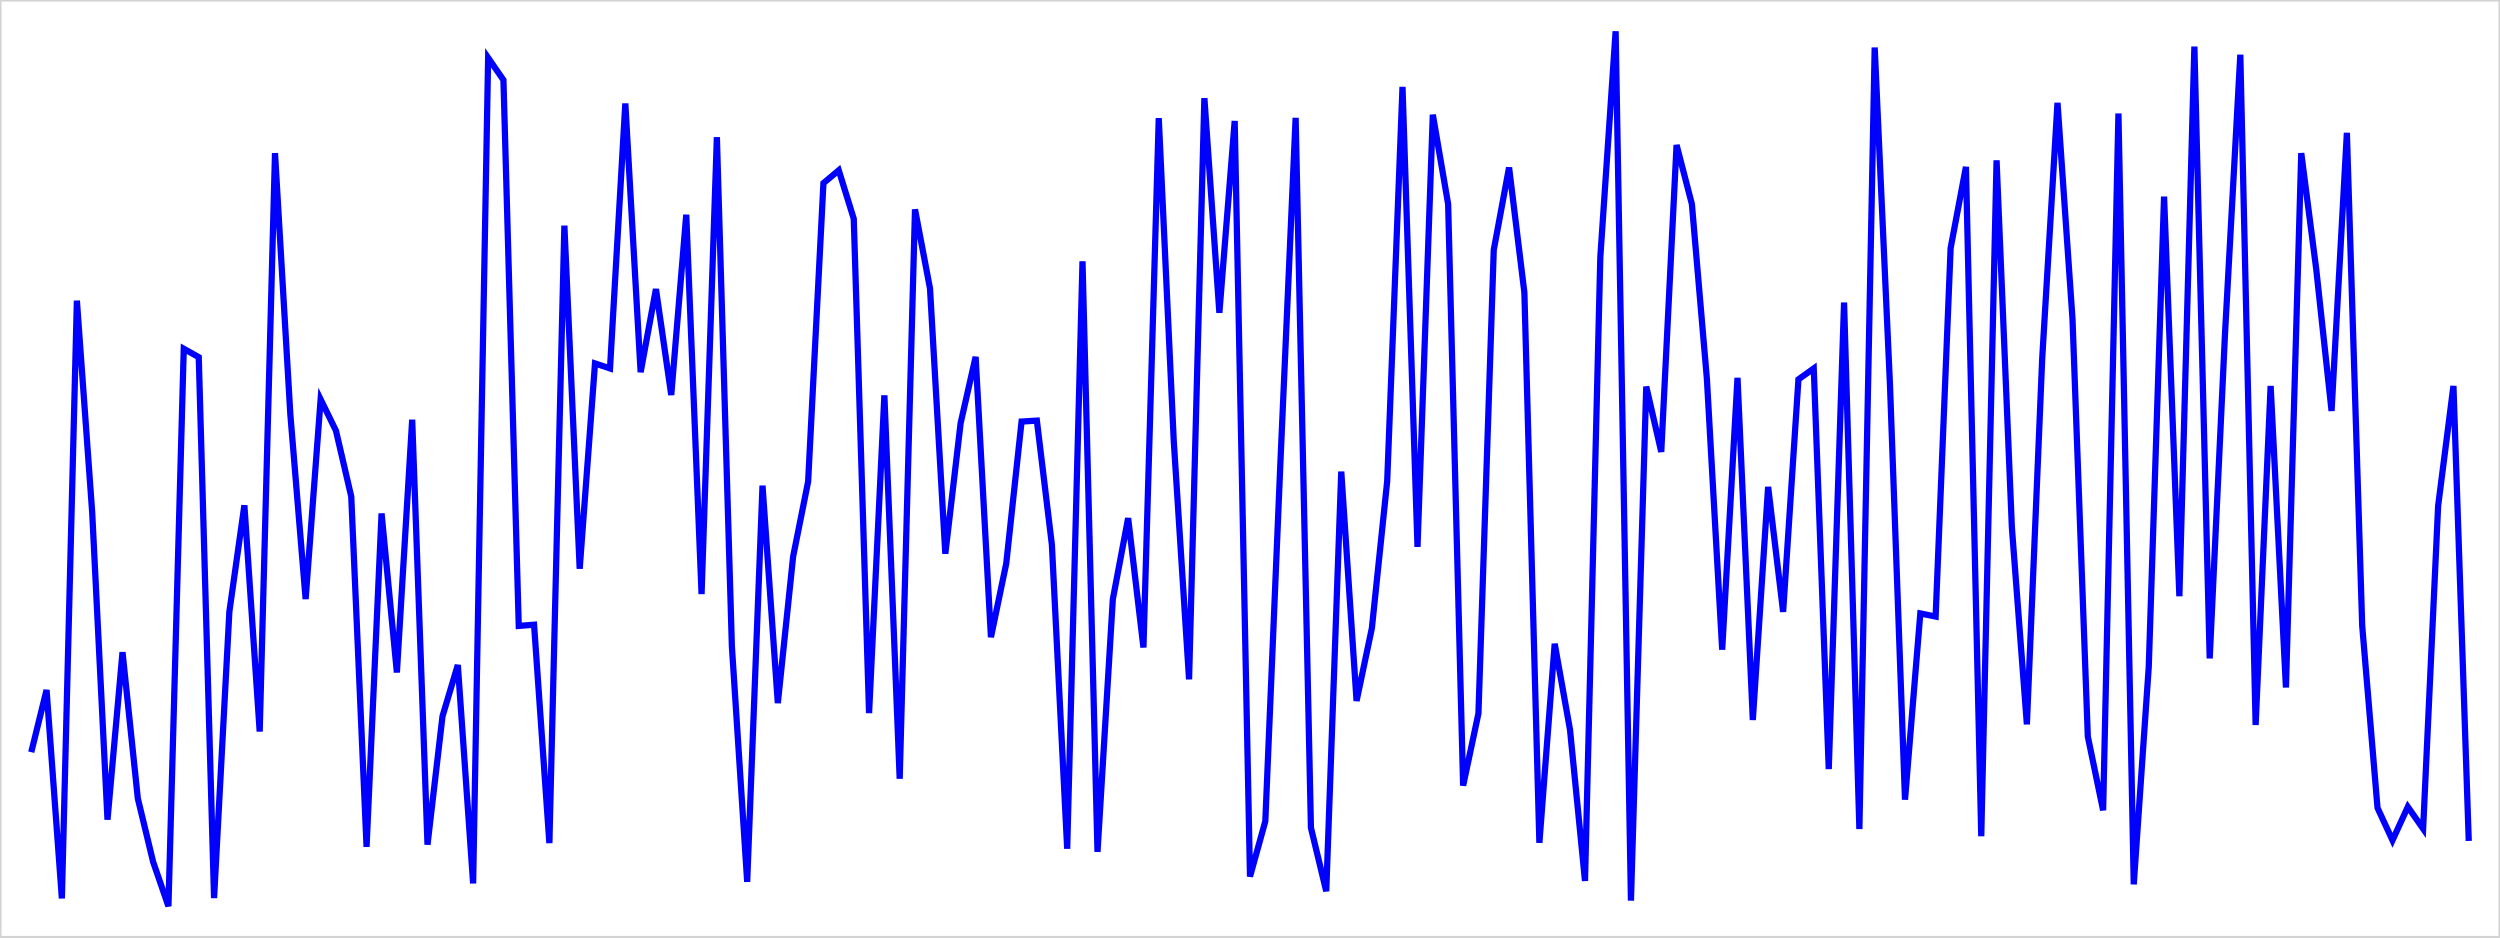
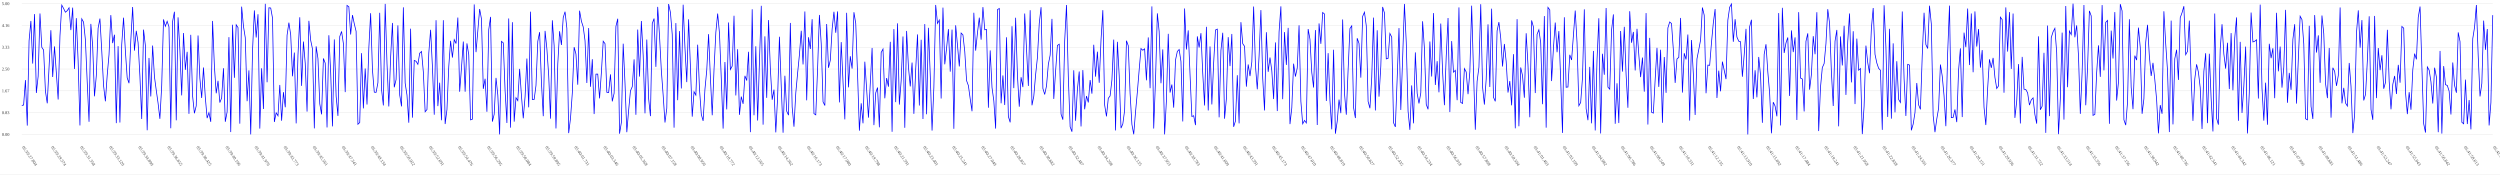
- <svg xmlns="http://www.w3.org/2000/svg" width="800" height="300">
-   <rect x="0" y="0" width="800" height="300" fill="white" stroke="lightgray" />
-   <polyline fill="none" stroke="blue" stroke-width="2" points="10.0,240.7 14.9,220.8 19.8,287.5 24.6,96.2 29.5,164.0 34.4,262.3 39.2,208.7 44.1,255.5 49.0,275.8 53.9,290.0 58.8,111.6 63.6,114.3 68.5,287.4 73.4,195.7 78.2,161.7 83.1,234.1 88.0,49.0 92.9,132.5 97.8,191.7 102.6,127.8 107.5,137.8 112.4,158.9 117.3,271.0 122.1,164.3 127.0,215.2 131.9,134.3 136.8,270.3 141.6,229.2 146.5,212.8 151.4,282.7 156.2,18.5 161.1,25.6 166.0,200.3 170.9,199.9 175.8,269.8 180.6,72.2 185.5,182.0 190.4,116.3 195.2,117.9 200.1,33.1 205.0,119.1 209.9,92.5 214.8,126.4 219.6,68.7 224.5,190.1 229.4,43.9 234.2,206.8 239.1,282.2 244.0,155.4 248.9,225.0 253.8,178.1 258.6,154.1 263.5,58.6 268.4,54.5 273.2,70.0 278.1,228.2 283.0,126.5 287.9,249.2 292.8,67.0 297.6,92.3 302.5,177.2 307.4,135.4 312.2,114.2 317.1,203.9 322.0,180.3 326.9,134.9 331.8,134.6 336.6,174.3 341.5,271.6 346.4,83.6 351.2,272.6 356.1,191.8 361.0,165.8 365.9,207.2 370.8,37.8 375.6,141.1 380.5,217.4 385.4,31.4 390.2,100.1 395.1,38.7 400.0,280.5 404.9,262.8 409.7,148.7 414.6,37.7 419.5,264.9 424.4,285.2 429.2,150.9 434.1,224.3 439.0,201.0 443.9,154.0 448.8,27.8 453.6,175.0 458.5,36.7 463.4,65.3 468.2,251.4 473.1,228.3 478.0,80.0 482.9,53.6 487.8,93.6 492.6,269.7 497.5,206.0 502.4,233.5 507.2,281.9 512.1,82.3 517.0,10.0 521.9,288.2 526.8,123.7 531.6,144.6 536.5,46.4 541.4,65.3 546.2,121.2 551.1,207.9 556.0,120.9 560.9,230.4 565.8,155.8 570.6,195.8 575.5,121.4 580.4,117.9 585.2,246.1 590.1,96.8 595.0,265.3 599.9,15.2 604.8,123.4 609.6,255.9 614.5,196.3 619.4,197.3 624.2,79.4 629.1,53.4 634.0,267.6 638.9,51.3 643.8,168.8 648.6,231.8 653.5,114.8 658.4,32.9 663.2,102.1 668.1,235.7 673.0,259.3 677.9,36.3 682.8,283.0 687.6,213.4 692.5,62.9 697.4,190.8 702.2,14.9 707.1,210.7 712.0,106.8 716.9,17.5 721.8,232.0 726.6,123.5 731.5,220.0 736.4,49.0 741.2,86.2 746.1,131.5 751.0,42.5 755.9,200.2 760.8,258.5 765.6,268.9 770.5,258.2 775.4,265.2 780.2,161.9 785.1,123.5 790.0,269.1 " />
+ <svg xmlns="http://www.w3.org/2000/svg" width="6880" height="480">
+   <rect x="0" y="0" width="6880" height="480" fill="white" />
+   <line x1="60" y1="370.0" x2="6860" y2="370.0" stroke="#e0e0e0" />
+   <text x="5" y="374.0" font-size="12" fill="#333">0.00</text>
+   <line x1="60" y1="310.0" x2="6860" y2="310.0" stroke="#e0e0e0" />
+   <text x="5" y="314.0" font-size="12" fill="#333">0.83</text>
+   <line x1="60" y1="250.0" x2="6860" y2="250.0" stroke="#e0e0e0" />
+   <text x="5" y="254.0" font-size="12" fill="#333">1.67</text>
+   <line x1="60" y1="190.0" x2="6860" y2="190.0" stroke="#e0e0e0" />
+   <text x="5" y="194.0" font-size="12" fill="#333">2.50</text>
+   <line x1="60" y1="130.0" x2="6860" y2="130.0" stroke="#e0e0e0" />
+   <text x="5" y="134.0" font-size="12" fill="#333">3.33</text>
+   <line x1="60" y1="70.0" x2="6860" y2="70.0" stroke="#e0e0e0" />
+   <text x="5" y="74.0" font-size="12" fill="#333">4.16</text>
+   <line x1="60" y1="10.0" x2="6860" y2="10.0" stroke="#e0e0e0" />
+   <text x="5" y="14.0" font-size="12" fill="#333">5.00</text>
+   <polyline fill="none" stroke="blue" stroke-width="2" points="60.0,290.3 65.0,289.0 70.0,220.4 75.0,345.7 80.0,112.4 85.0,57.6 90.0,175.0 95.0,38.8 100.0,255.8 105.0,210.1 110.0,37.1 115.0,130.1 120.0,137.6 125.0,250.8 130.0,284.3 135.0,184.9 140.0,83.1 145.0,211.9 150.0,127.7 155.0,200.0 160.0,273.8 165.0,99.0 170.0,14.1 175.0,23.3 180.0,33.6 185.0,29.4 190.0,21.5 195.0,82.9 200.0,20.9 205.0,189.8 210.0,49.9 215.0,167.8 220.0,345.2 225.0,51.8 230.0,61.1 235.0,109.4 240.0,225.6 245.0,335.1 250.0,65.8 255.0,125.9 260.0,265.0 265.0,208.7 270.0,77.6 275.0,51.1 280.0,139.5 285.0,235.5 290.0,278.7 295.0,207.4 300.0,150.4 305.0,41.6 310.0,118.6 315.0,95.6 320.0,338.9 325.0,127.0 330.0,337.1 335.0,122.2 340.0,48.6 345.0,139.6 350.0,214.0 355.0,229.0 360.0,111.5 365.0,19.3 370.0,139.3 375.0,84.8 380.0,117.1 385.0,209.2 390.0,327.5 395.0,81.5 400.0,124.5 405.0,358.4 410.0,159.4 415.0,265.5 420.0,125.4 425.0,211.0 430.0,248.2 435.0,283.8 440.0,327.0 445.0,236.0 450.0,53.4 455.0,72.4 460.0,58.6 465.0,73.8 470.0,352.9 475.0,59.1 480.0,32.4 485.0,331.2 490.0,47.7 495.0,136.5 500.0,262.5 505.0,90.8 510.0,192.2 515.0,142.6 520.0,313.4 525.0,95.8 530.0,264.0 535.0,311.7 540.0,291.4 545.0,97.6 550.0,214.8 555.0,269.6 560.0,185.8 565.0,268.1 570.0,325.1 575.0,310.0 580.0,335.3 585.0,57.7 590.0,182.2 595.0,256.8 600.0,222.4 605.0,282.3 610.0,269.5 615.0,187.8 620.0,335.1 625.0,308.1 630.0,102.3 635.0,363.5 640.0,68.1 645.0,214.1 650.0,68.2 655.0,75.9 660.0,340.4 665.0,18.3 670.0,72.4 675.0,103.9 680.0,278.5 685.0,193.6 690.0,369.8 695.0,138.2 700.0,28.7 705.0,103.3 710.0,39.2 715.0,353.9 720.0,188.0 725.0,299.9 730.0,10.5 735.0,226.3 740.0,21.4 745.0,22.1 750.0,50.0 755.0,335.7 760.0,310.4 765.0,318.8 770.0,233.8 775.0,332.2 780.0,253.7 785.0,295.2 790.0,97.0 795.0,62.3 800.0,95.8 805.0,210.0 810.0,144.7 815.0,339.5 820.0,151.9 825.0,47.6 830.0,236.2 835.0,114.4 840.0,174.4 845.0,307.1 850.0,57.3 855.0,110.9 860.0,135.0 865.0,353.3 870.0,127.6 875.0,161.1 880.0,285.6 885.0,314.7 890.0,160.9 895.0,173.7 900.0,350.8 905.0,97.0 910.0,199.0 915.0,347.8 920.0,108.4 925.0,264.5 930.0,319.0 935.0,100.6 940.0,86.5 945.0,119.8 950.0,253.5 955.0,14.9 960.0,18.6 965.0,95.0 970.0,41.5 975.0,65.6 980.0,86.2 985.0,342.0 990.0,337.1 995.0,146.2 1000.0,298.2 1005.0,188.5 1010.0,287.6 1015.0,132.3 1020.0,36.4 1025.0,192.6 1030.0,253.6 1035.0,254.2 1040.0,227.7 1045.0,35.3 1050.0,246.3 1055.0,290.1 1060.0,10.6 1065.0,174.4 1070.0,292.9 1075.0,157.2 1080.0,63.1 1085.0,240.2 1090.0,219.1 1095.0,69.7 1100.0,261.6 1105.0,292.8 1110.0,20.2 1115.0,228.7 1120.0,261.7 1125.0,337.7 1130.0,78.9 1135.0,323.8 1140.0,166.3 1145.0,168.6 1150.0,177.1 1155.0,146.4 1160.0,141.7 1165.0,197.8 1170.0,307.6 1175.0,301.5 1180.0,146.6 1185.0,82.1 1190.0,183.0 1195.0,315.7 1200.0,55.7 1205.0,292.1 1210.0,227.6 1215.0,331.0 1220.0,55.7 1225.0,341.3 1230.0,301.8 1235.0,183.1 1240.0,112.4 1245.0,158.4 1250.0,109.0 1255.0,119.8 1260.0,48.3 1265.0,252.5 1270.0,186.7 1275.0,114.3 1280.0,252.5 1285.0,119.4 1290.0,150.7 1295.0,329.9 1300.0,328.1 1305.0,12.1 1310.0,143.5 1315.0,84.2 1320.0,24.9 1325.0,52.2 1330.0,244.5 1335.0,216.7 1340.0,307.6 1345.0,81.6 1350.0,46.5 1355.0,334.7 1360.0,314.4 1365.0,214.3 1370.0,262.0 1375.0,369.8 1380.0,113.9 1385.0,117.9 1390.0,249.5 1395.0,338.4 1400.0,50.9 1405.0,351.4 1410.0,61.1 1415.0,334.8 1420.0,269.0 1425.0,277.0 1430.0,189.6 1435.0,263.0 1440.0,325.6 1445.0,266.1 1450.0,161.2 1455.0,295.3 1460.0,32.2 1465.0,273.9 1470.0,273.7 1475.0,235.4 1480.0,113.7 1485.0,88.5 1490.0,226.5 1495.0,319.8 1500.0,85.0 1505.0,134.2 1510.0,208.0 1515.0,326.6 1520.0,55.9 1525.0,125.6 1530.0,353.6 1535.0,175.9 1540.0,85.9 1545.0,123.7 1550.0,48.4 1555.0,32.2 1560.0,77.8 1565.0,366.3 1570.0,325.9 1575.0,256.0 1580.0,129.7 1585.0,148.8 1590.0,233.2 1595.0,29.4 1600.0,58.3 1605.0,74.0 1610.0,112.0 1615.0,228.3 1620.0,77.3 1625.0,238.8 1630.0,162.9 1635.0,313.9 1640.0,204.0 1645.0,203.9 1650.0,270.7 1655.0,199.8 1660.0,113.4 1665.0,120.2 1670.0,254.1 1675.0,254.6 1680.0,204.7 1685.0,279.0 1690.0,256.8 1695.0,72.6 1700.0,51.5 1705.0,367.9 1710.0,337.1 1715.0,120.2 1720.0,228.8 1725.0,363.7 1730.0,303.5 1735.0,250.1 1740.0,238.6 1745.0,163.4 1750.0,315.9 1755.0,81.3 1760.0,210.8 1765.0,57.8 1770.0,152.1 1775.0,311.9 1780.0,108.9 1785.0,270.9 1790.0,319.6 1795.0,64.6 1800.0,51.0 1805.0,184.0 1810.0,18.9 1815.0,99.0 1820.0,194.3 1825.0,261.6 1830.0,337.2 1835.0,297.9 1840.0,11.1 1845.0,34.1 1850.0,94.7 1855.0,351.3 1860.0,63.5 1865.0,275.7 1870.0,85.6 1875.0,243.4 1880.0,12.9 1885.0,131.6 1890.0,226.0 1895.0,53.3 1900.0,182.1 1905.0,321.0 1910.0,252.5 1915.0,261.8 1920.0,123.0 1925.0,245.4 1930.0,314.9 1935.0,332.7 1940.0,245.8 1945.0,193.0 1950.0,93.9 1955.0,213.2 1960.0,317.2 1965.0,190.5 1970.0,88.9 1975.0,37.3 1980.0,91.8 1985.0,217.1 1990.0,353.8 1995.0,170.7 2000.0,301.1 2005.0,61.9 2010.0,191.2 2015.0,181.9 2020.0,43.4 2025.0,262.7 2030.0,135.5 2035.0,316.0 2040.0,265.8 2045.0,285.8 2050.0,208.7 2055.0,221.7 2060.0,142.5 2065.0,363.7 2070.0,25.5 2075.0,317.2 2080.0,127.4 2085.0,331.6 2090.0,169.0 2095.0,15.9 2100.0,343.1 2105.0,100.0 2110.0,269.3 2115.0,55.3 2120.0,189.4 2125.0,274.5 2130.0,246.6 2135.0,364.3 2140.0,267.5 2145.0,101.2 2150.0,238.1 2155.0,365.3 2160.0,208.5 2165.0,305.9 2170.0,316.9 2175.0,63.2 2180.0,294.1 2185.0,348.7 2190.0,255.7 2195.0,201.5 2200.0,150.7 2205.0,84.7 2210.0,177.3 2215.0,31.5 2220.0,276.1 2225.0,102.5 2230.0,134.7 2235.0,52.8 2240.0,312.7 2245.0,316.1 2250.0,189.4 2255.0,41.2 2260.0,120.1 2265.0,280.2 2270.0,290.4 2275.0,66.1 2280.0,186.5 2285.0,166.0 2290.0,80.2 2295.0,32.3 2300.0,90.1 2305.0,31.4 2310.0,281.7 2315.0,115.9 2320.0,225.6 2325.0,328.6 2330.0,35.3 2335.0,240.3 2340.0,154.8 2345.0,188.8 2350.0,33.7 2355.0,64.5 2360.0,204.2 2365.0,359.5 2370.0,284.3 2375.0,339.3 2380.0,169.8 2385.0,245.8 2390.0,323.8 2395.0,230.5 2400.0,131.9 2405.0,344.3 2410.0,255.5 2415.0,240.9 2420.0,350.4 2425.0,144.4 2430.0,134.9 2435.0,270.5 2440.0,214.8 2445.0,238.5 2450.0,115.0 2455.0,362.7 2460.0,80.0 2465.0,281.0 2470.0,64.3 2475.0,287.8 2480.0,222.2 2485.0,100.4 2490.0,351.7 2495.0,85.1 2500.0,184.0 2505.0,237.8 2510.0,172.2 2515.0,313.3 2520.0,190.8 2525.0,94.7 2530.0,290.4 2535.0,109.4 2540.0,327.5 2545.0,66.3 2550.0,314.4 2555.0,76.6 2560.0,205.5 2565.0,359.4 2570.0,240.3 2575.0,13.7 2580.0,64.5 2585.0,55.3 2590.0,271.2 2595.0,21.0 2600.0,177.0 2605.0,132.4 2610.0,80.3 2615.0,197.1 2620.0,81.5 2625.0,354.4 2630.0,69.6 2635.0,124.4 2640.0,182.8 2645.0,90.9 2650.0,96.0 2655.0,141.6 2660.0,221.9 2665.0,235.6 2670.0,272.2 2675.0,306.2 2680.0,35.0 2685.0,139.4 2690.0,90.0 2695.0,48.5 2700.0,109.2 2705.0,19.5 2710.0,82.0 2715.0,81.1 2720.0,296.5 2725.0,138.8 2730.0,240.7 2735.0,277.7 2740.0,353.8 2745.0,26.5 2750.0,23.3 2755.0,284.3 2760.0,207.6 2765.0,289.0 2770.0,102.5 2775.0,320.7 2780.0,336.7 2785.0,72.1 2790.0,242.6 2795.0,48.8 2800.0,207.8 2805.0,293.6 2810.0,212.6 2815.0,239.7 2820.0,37.2 2825.0,135.3 2830.0,236.5 2835.0,28.1 2840.0,289.8 2845.0,264.8 2850.0,205.6 2855.0,158.2 2860.0,64.6 2865.0,19.8 2870.0,243.3 2875.0,260.0 2880.0,236.4 2885.0,177.1 2890.0,151.7 2895.0,52.0 2900.0,272.3 2905.0,196.0 2910.0,125.0 2915.0,121.6 2920.0,314.0 2925.0,329.4 2930.0,112.8 2935.0,13.8 2940.0,211.2 2945.0,348.9 2950.0,362.5 2955.0,193.4 2960.0,332.4 2965.0,246.2 2970.0,196.8 2975.0,348.0 2980.0,192.8 2985.0,300.7 2990.0,264.3 2995.0,281.9 3000.0,220.2 3005.0,257.8 3010.0,123.2 3015.0,210.9 3020.0,142.2 3025.0,227.8 3030.0,109.9 3035.0,28.0 3040.0,289.2 3045.0,320.3 3050.0,270.5 3055.0,264.0 3060.0,219.9 3065.0,109.0 3070.0,359.0 3075.0,115.1 3080.0,207.6 3085.0,352.7 3090.0,341.1 3095.0,303.4 3100.0,112.0 3105.0,125.7 3110.0,257.1 3115.0,342.3 3120.0,369.5 3125.0,307.8 3130.0,253.2 3135.0,192.1 3140.0,133.6 3145.0,138.3 3150.0,134.4 3155.0,221.1 3160.0,103.0 3165.0,242.7 3170.0,17.7 3175.0,353.7 3180.0,219.6 3185.0,36.7 3190.0,86.9 3195.0,229.1 3200.0,136.0 3205.0,369.9 3210.0,275.9 3215.0,93.0 3220.0,254.7 3225.0,232.6 3230.0,296.2 3235.0,165.3 3240.0,141.6 3245.0,136.2 3250.0,169.2 3255.0,334.2 3260.0,23.4 3265.0,136.3 3270.0,83.5 3275.0,205.8 3280.0,320.5 3285.0,318.6 3290.0,344.3 3295.0,100.1 3300.0,130.8 3305.0,91.2 3310.0,202.7 3315.0,290.3 3320.0,73.7 3325.0,304.0 3330.0,127.9 3335.0,287.5 3340.0,172.2 3345.0,82.5 3350.0,80.1 3355.0,322.9 3360.0,138.8 3365.0,90.2 3370.0,326.7 3375.0,271.8 3380.0,102.3 3385.0,181.9 3390.0,93.5 3395.0,349.0 3400.0,332.8 3405.0,207.0 3410.0,339.5 3415.0,61.0 3420.0,120.2 3425.0,127.5 3430.0,238.4 3435.0,177.4 3440.0,209.3 3445.0,170.6 3450.0,18.1 3455.0,180.4 3460.0,245.8 3465.0,153.9 3470.0,27.7 3475.0,215.6 3480.0,303.9 3485.0,88.6 3490.0,197.7 3495.0,158.3 3500.0,194.4 3505.0,272.6 3510.0,116.8 3515.0,305.6 3520.0,88.0 3525.0,17.4 3530.0,273.0 3535.0,88.2 3540.0,178.7 3545.0,76.7 3550.0,341.6 3555.0,297.1 3560.0,175.2 3565.0,210.6 3570.0,187.0 3575.0,69.5 3580.0,278.9 3585.0,340.8 3590.0,331.5 3595.0,338.3 3600.0,79.9 3605.0,108.0 3610.0,199.3 3615.0,240.9 3620.0,82.7 3625.0,344.0 3630.0,64.4 3635.0,120.6 3640.0,34.4 3645.0,38.6 3650.0,278.0 3655.0,146.2 3660.0,276.2 3665.0,355.9 3670.0,136.8 3675.0,367.9 3680.0,334.1 3685.0,274.0 3690.0,311.4 3695.0,53.6 3700.0,256.5 3705.0,315.7 3710.0,191.9 3715.0,78.7 3720.0,71.1 3725.0,296.0 3730.0,324.8 3735.0,105.2 3740.0,119.6 3745.0,213.7 3750.0,45.1 3755.0,33.5 3760.0,71.0 3765.0,279.1 3770.0,297.9 3775.0,213.2 3780.0,48.5 3785.0,303.9 3790.0,83.3 3795.0,266.0 3800.0,182.2 3805.0,19.1 3810.0,35.7 3815.0,162.1 3820.0,160.8 3825.0,92.1 3830.0,102.1 3835.0,337.7 3840.0,349.2 3845.0,216.6 3850.0,77.2 3855.0,302.6 3860.0,161.5 3865.0,10.9 3870.0,116.5 3875.0,306.0 3880.0,357.4 3885.0,235.1 3890.0,339.4 3895.0,144.3 3900.0,256.9 3905.0,284.7 3910.0,255.6 3915.0,58.5 3920.0,133.6 3925.0,287.2 3930.0,300.8 3935.0,114.1 3940.0,210.6 3945.0,36.0 3950.0,233.9 3955.0,168.3 3960.0,254.1 3965.0,64.8 3970.0,197.1 3975.0,289.5 3980.0,154.9 3985.0,49.6 3990.0,308.3 3995.0,113.1 4000.0,198.6 4005.0,193.6 4010.0,275.7 4015.0,20.4 4020.0,281.9 4025.0,284.7 4030.0,188.8 4035.0,198.0 4040.0,259.1 4045.0,197.4 4050.0,15.7 4055.0,195.2 4060.0,357.0 4065.0,223.8 4070.0,185.0 4075.0,11.6 4080.0,239.2 4085.0,287.8 4090.0,217.8 4095.0,67.0 4100.0,239.4 4105.0,23.9 4110.0,267.5 4115.0,278.9 4120.0,84.9 4125.0,60.8 4130.0,104.6 4135.0,183.0 4140.0,121.0 4145.0,169.4 4150.0,254.7 4155.0,223.1 4160.0,289.9 4165.0,149.0 4170.0,353.1 4175.0,52.6 4180.0,347.4 4185.0,185.7 4190.0,208.2 4195.0,268.9 4200.0,91.5 4205.0,178.8 4210.0,322.7 4215.0,56.2 4220.0,74.2 4225.0,256.0 4230.0,94.7 4235.0,81.8 4240.0,117.6 4245.0,286.8 4250.0,44.2 4255.0,351.4 4260.0,20.3 4265.0,27.2 4270.0,223.0 4275.0,133.1 4280.0,62.0 4285.0,143.7 4290.0,85.6 4295.0,220.4 4300.0,365.8 4305.0,47.6 4310.0,240.1 4315.0,239.4 4320.0,150.8 4325.0,165.1 4330.0,98.0 4335.0,29.0 4340.0,117.0 4345.0,291.1 4350.0,282.0 4355.0,214.2 4360.0,25.7 4365.0,299.1 4370.0,330.8 4375.0,184.0 4380.0,339.4 4385.0,140.1 4390.0,359.0 4395.0,164.7 4400.0,50.2 4405.0,367.3 4410.0,148.0 4415.0,205.7 4420.0,22.0 4425.0,239.8 4430.0,245.4 4435.0,82.9 4440.0,39.6 4445.0,340.7 4450.0,229.1 4455.0,338.6 4460.0,85.4 4465.0,197.0 4470.0,73.8 4475.0,205.4 4480.0,296.6 4485.0,30.8 4490.0,117.6 4495.0,87.9 4500.0,193.9 4505.0,79.3 4510.0,151.0 4515.0,212.2 4520.0,158.4 4525.0,252.2 4530.0,35.9 4535.0,342.6 4540.0,104.2 4545.0,308.8 4550.0,311.3 4555.0,219.0 4560.0,131.6 4565.0,239.1 4570.0,136.9 4575.0,338.0 4580.0,156.9 4585.0,255.5 4590.0,76.9 4595.0,60.4 4600.0,64.8 4605.0,136.4 4610.0,228.2 4615.0,162.3 4620.0,157.9 4625.0,49.4 4630.0,254.8 4635.0,146.5 4640.0,163.6 4645.0,95.0 4650.0,331.8 4655.0,110.1 4660.0,202.2 4665.0,316.4 4670.0,162.2 4675.0,136.5 4680.0,110.1 4685.0,20.7 4690.0,41.7 4695.0,256.7 4700.0,179.1 4705.0,179.8 4710.0,117.1 4715.0,63.5 4720.0,24.9 4725.0,269.7 4730.0,194.3 4735.0,251.3 4740.0,169.6 4745.0,193.3 4750.0,217.7 4755.0,55.7 4760.0,20.0 4765.0,10.9 4770.0,115.0 4775.0,52.8 4780.0,102.0 4785.0,113.4 4790.0,114.9 4795.0,211.1 4800.0,151.3 4805.0,79.4 4810.0,370.0 4815.0,73.6 4820.0,54.4 4825.0,272.4 4830.0,193.2 4835.0,267.9 4840.0,156.7 4845.0,207.4 4850.0,337.9 4855.0,149.4 4860.0,121.8 4865.0,197.7 4870.0,255.8 4875.0,366.8 4880.0,281.2 4885.0,291.8 4890.0,320.1 4895.0,36.0 4900.0,345.2 4905.0,21.5 4910.0,145.8 4915.0,118.2 4920.0,103.1 4925.0,264.0 4930.0,83.7 4935.0,143.4 4940.0,102.8 4945.0,330.2 4950.0,33.5 4955.0,214.8 4960.0,217.4 4965.0,306.7 4970.0,113.7 4975.0,91.8 4980.0,246.7 4985.0,204.8 4990.0,99.5 4995.0,149.3 5000.0,33.6 5005.0,360.7 5010.0,240.2 5015.0,186.0 5020.0,175.0 5025.0,120.2 5030.0,25.3 5035.0,64.4 5040.0,198.2 5045.0,291.6 5050.0,113.3 5055.0,82.4 5060.0,347.7 5065.0,100.3 5070.0,180.1 5075.0,70.8 5080.0,261.2 5085.0,113.9 5090.0,37.1 5095.0,226.8 5100.0,85.9 5105.0,286.4 5110.0,106.2 5115.0,193.2 5120.0,188.6 5125.0,369.0 5130.0,292.2 5135.0,125.5 5140.0,172.2 5145.0,201.5 5150.0,78.6 5155.0,22.0 5160.0,149.5 5165.0,173.4 5170.0,188.1 5175.0,193.4 5180.0,357.3 5185.0,14.5 5190.0,129.3 5195.0,321.8 5200.0,79.3 5205.0,326.6 5210.0,119.3 5215.0,309.3 5220.0,168.4 5225.0,273.6 5230.0,282.0 5235.0,31.5 5240.0,216.0 5245.0,319.1 5250.0,177.1 5255.0,179.1 5260.0,358.7 5265.0,341.8 5270.0,310.0 5275.0,228.4 5280.0,288.5 5285.0,300.9 5290.0,153.4 5295.0,35.1 5300.0,122.7 5305.0,133.5 5310.0,15.7 5315.0,65.9 5320.0,317.7 5325.0,363.7 5330.0,327.4 5335.0,298.3 5340.0,177.6 5345.0,209.1 5350.0,263.3 5355.0,347.2 5360.0,144.4 5365.0,15.5 5370.0,323.7 5375.0,323.3 5380.0,301.3 5385.0,336.1 5390.0,193.6 5395.0,133.0 5400.0,322.2 5405.0,89.8 5410.0,129.8 5415.0,23.5 5420.0,179.1 5425.0,37.0 5430.0,198.9 5435.0,31.5 5440.0,128.2 5445.0,79.9 5450.0,186.2 5455.0,137.9 5460.0,294.9 5465.0,344.1 5470.0,243.4 5475.0,163.2 5480.0,186.8 5485.0,159.3 5490.0,212.8 5495.0,243.6 5500.0,236.2 5505.0,47.2 5510.0,54.0 5515.0,255.1 5520.0,20.4 5525.0,142.0 5530.0,33.2 5535.0,189.6 5540.0,37.2 5545.0,324.5 5550.0,278.4 5555.0,176.4 5560.0,339.8 5565.0,156.6 5570.0,245.4 5575.0,246.4 5580.0,255.4 5585.0,289.2 5590.0,275.0 5595.0,269.4 5600.0,315.2 5605.0,340.2 5610.0,100.0 5615.0,302.1 5620.0,292.2 5625.0,145.4 5630.0,365.6 5635.0,70.3 5640.0,319.5 5645.0,103.6 5650.0,87.5 5655.0,77.9 5660.0,144.6 5665.0,369.2 5670.0,272.1 5675.0,89.8 5680.0,329.1 5685.0,16.6 5690.0,239.9 5695.0,85.5 5700.0,95.2 5705.0,10.0 5710.0,102.6 5715.0,69.8 5720.0,153.9 5725.0,313.3 5730.0,199.8 5735.0,13.7 5740.0,289.7 5745.0,185.0 5750.0,30.0 5755.0,43.8 5760.0,317.5 5765.0,314.9 5770.0,200.1 5775.0,124.8 5780.0,211.5 5785.0,13.9 5790.0,193.7 5795.0,61.4 5800.0,56.2 5805.0,340.6 5810.0,84.2 5815.0,161.1 5820.0,33.2 5825.0,276.7 5830.0,226.0 5835.0,11.4 5840.0,30.0 5845.0,329.7 5850.0,344.3 5855.0,281.0 5860.0,52.8 5865.0,240.0 5870.0,300.4 5875.0,153.1 5880.0,165.4 5885.0,76.0 5890.0,130.9 5895.0,313.2 5900.0,272.1 5905.0,116.3 5910.0,68.3 5915.0,154.2 5920.0,209.0 5925.0,172.9 5930.0,219.0 5935.0,274.0 5940.0,367.0 5945.0,289.2 5950.0,313.1 5955.0,31.0 5960.0,120.3 5965.0,194.5 5970.0,363.4 5975.0,56.8 5980.0,342.3 5985.0,161.7 5990.0,136.9 5995.0,220.0 6000.0,48.6 6005.0,34.9 6010.0,17.1 6015.0,150.5 6020.0,141.3 6025.0,56.7 6030.0,215.5 6035.0,332.7 6040.0,217.7 6045.0,177.1 6050.0,198.4 6055.0,241.5 6060.0,355.0 6065.0,196.6 6070.0,146.5 6075.0,338.9 6080.0,147.9 6085.0,270.5 6090.0,361.7 6095.0,37.3 6100.0,325.4 6105.0,343.0 6110.0,135.2 6115.0,66.7 6120.0,148.4 6125.0,188.9 6130.0,117.6 6135.0,245.0 6140.0,91.0 6145.0,248.5 6150.0,104.3 6155.0,48.0 6160.0,332.5 6165.0,115.2 6170.0,310.9 6175.0,237.3 6180.0,128.2 6185.0,367.3 6190.0,255.6 6195.0,34.5 6200.0,115.5 6205.0,113.5 6210.0,109.5 6215.0,271.2 6220.0,12.7 6225.0,242.8 6230.0,332.0 6235.0,227.5 6240.0,343.3 6245.0,120.5 6250.0,160.1 6255.0,132.8 6260.0,270.3 6265.0,35.2 6270.0,196.3 6275.0,128.2 6280.0,241.2 6285.0,184.8 6290.0,27.2 6295.0,282.8 6300.0,200.6 6305.0,247.3 6310.0,108.6 6315.0,66.7 6320.0,285.0 6325.0,162.4 6330.0,44.6 6335.0,54.0 6340.0,121.0 6345.0,326.9 6350.0,329.8 6355.0,70.9 6360.0,292.7 6365.0,327.4 6370.0,41.5 6375.0,144.7 6380.0,97.3 6385.0,227.9 6390.0,42.7 6395.0,92.5 6400.0,230.7 6405.0,270.0 6410.0,131.9 6415.0,323.8 6420.0,186.4 6425.0,196.4 6430.0,236.4 6435.0,207.6 6440.0,20.5 6445.0,284.4 6450.0,241.8 6455.0,283.7 6460.0,291.9 6465.0,173.2 6470.0,237.8 6475.0,366.3 6480.0,314.6 6485.0,90.8 6490.0,28.5 6495.0,131.4 6500.0,55.2 6505.0,276.4 6510.0,259.7 6515.0,165.7 6520.0,44.8 6525.0,300.9 6530.0,329.9 6535.0,43.9 6540.0,270.1 6545.0,132.1 6550.0,193.1 6555.0,152.0 6560.0,244.2 6565.0,226.3 6570.0,82.0 6575.0,223.4 6580.0,300.8 6585.0,232.1 6590.0,209.0 6595.0,258.7 6600.0,178.5 6605.0,227.7 6610.0,72.8 6615.0,77.5 6620.0,254.6 6625.0,314.0 6630.0,253.7 6635.0,302.1 6640.0,192.1 6645.0,147.6 6650.0,163.3 6655.0,47.7 6660.0,18.0 6665.0,183.2 6670.0,340.8 6675.0,364.8 6680.0,184.2 6685.0,192.9 6690.0,225.2 6695.0,284.9 6700.0,186.3 6705.0,212.3 6710.0,363.7 6715.0,140.2 6720.0,367.6 6725.0,181.9 6730.0,233.0 6735.0,235.2 6740.0,250.9 6745.0,315.1 6750.0,172.0 6755.0,235.1 6760.0,255.2 6765.0,89.2 6770.0,114.6 6775.0,336.5 6780.0,340.6 6785.0,219.1 6790.0,341.4 6795.0,275.3 6800.0,356.0 6805.0,106.6 6810.0,74.5 6815.0,13.8 6820.0,154.0 6825.0,265.4 6830.0,229.6 6835.0,56.7 6840.0,137.1 6845.0,79.8 6850.0,345.3 6855.0,282.1 6860.0,41.6 " />
+   <text x="60.0" y="405" font-size="12" fill="#444" transform="rotate(55 60.0,405)">05:39:27.804</text>
+   <text x="140.0" y="405" font-size="12" fill="#444" transform="rotate(55 140.0,405)">05:39:29.574</text>
+   <text x="220.0" y="405" font-size="12" fill="#444" transform="rotate(55 220.0,405)">05:39:31.358</text>
+   <text x="300.0" y="405" font-size="12" fill="#444" transform="rotate(55 300.0,405)">05:39:33.120</text>
+   <text x="380.0" y="405" font-size="12" fill="#444" transform="rotate(55 380.0,405)">05:39:34.899</text>
+   <text x="460.0" y="405" font-size="12" fill="#444" transform="rotate(55 460.0,405)">05:39:36.655</text>
+   <text x="540.0" y="405" font-size="12" fill="#444" transform="rotate(55 540.0,405)">05:39:38.425</text>
+   <text x="620.0" y="405" font-size="12" fill="#444" transform="rotate(55 620.0,405)">05:39:40.196</text>
+   <text x="700.0" y="405" font-size="12" fill="#444" transform="rotate(55 700.0,405)">05:39:41.970</text>
+   <text x="780.0" y="405" font-size="12" fill="#444" transform="rotate(55 780.0,405)">05:39:43.773</text>
+   <text x="860.0" y="405" font-size="12" fill="#444" transform="rotate(55 860.0,405)">05:39:45.561</text>
+   <text x="940.0" y="405" font-size="12" fill="#444" transform="rotate(55 940.0,405)">05:39:47.341</text>
+   <text x="1020.0" y="405" font-size="12" fill="#444" transform="rotate(55 1020.0,405)">05:39:49.134</text>
+   <text x="1100.0" y="405" font-size="12" fill="#444" transform="rotate(55 1100.0,405)">05:39:50.922</text>
+   <text x="1180.0" y="405" font-size="12" fill="#444" transform="rotate(55 1180.0,405)">05:39:52.691</text>
+   <text x="1260.0" y="405" font-size="12" fill="#444" transform="rotate(55 1260.0,405)">05:39:54.476</text>
+   <text x="1340.0" y="405" font-size="12" fill="#444" transform="rotate(55 1340.0,405)">05:39:56.295</text>
+   <text x="1420.0" y="405" font-size="12" fill="#444" transform="rotate(55 1420.0,405)">05:39:58.084</text>
+   <text x="1500.0" y="405" font-size="12" fill="#444" transform="rotate(55 1500.0,405)">05:39:59.895</text>
+   <text x="1580.0" y="405" font-size="12" fill="#444" transform="rotate(55 1580.0,405)">05:40:01.731</text>
+   <text x="1660.0" y="405" font-size="12" fill="#444" transform="rotate(55 1660.0,405)">05:40:03.546</text>
+   <text x="1740.0" y="405" font-size="12" fill="#444" transform="rotate(55 1740.0,405)">05:40:05.368</text>
+   <text x="1820.0" y="405" font-size="12" fill="#444" transform="rotate(55 1820.0,405)">05:40:07.158</text>
+   <text x="1900.0" y="405" font-size="12" fill="#444" transform="rotate(55 1900.0,405)">05:40:08.950</text>
+   <text x="1980.0" y="405" font-size="12" fill="#444" transform="rotate(55 1980.0,405)">05:40:10.772</text>
+   <text x="2060.0" y="405" font-size="12" fill="#444" transform="rotate(55 2060.0,405)">05:40:12.565</text>
+   <text x="2140.0" y="405" font-size="12" fill="#444" transform="rotate(55 2140.0,405)">05:40:14.362</text>
+   <text x="2220.0" y="405" font-size="12" fill="#444" transform="rotate(55 2220.0,405)">05:40:16.173</text>
+   <text x="2300.0" y="405" font-size="12" fill="#444" transform="rotate(55 2300.0,405)">05:40:17.980</text>
+   <text x="2380.0" y="405" font-size="12" fill="#444" transform="rotate(55 2380.0,405)">05:40:19.798</text>
+   <text x="2460.0" y="405" font-size="12" fill="#444" transform="rotate(55 2460.0,405)">05:40:21.591</text>
+   <text x="2540.0" y="405" font-size="12" fill="#444" transform="rotate(55 2540.0,405)">05:40:23.401</text>
+   <text x="2620.0" y="405" font-size="12" fill="#444" transform="rotate(55 2620.0,405)">05:40:25.241</text>
+   <text x="2700.0" y="405" font-size="12" fill="#444" transform="rotate(55 2700.0,405)">05:40:27.049</text>
+   <text x="2780.0" y="405" font-size="12" fill="#444" transform="rotate(55 2780.0,405)">05:40:28.857</text>
+   <text x="2860.0" y="405" font-size="12" fill="#444" transform="rotate(55 2860.0,405)">05:40:30.682</text>
+   <text x="2940.0" y="405" font-size="12" fill="#444" transform="rotate(55 2940.0,405)">05:40:32.487</text>
+   <text x="3020.0" y="405" font-size="12" fill="#444" transform="rotate(55 3020.0,405)">05:40:34.298</text>
+   <text x="3100.0" y="405" font-size="12" fill="#444" transform="rotate(55 3100.0,405)">05:40:36.135</text>
+   <text x="3180.0" y="405" font-size="12" fill="#444" transform="rotate(55 3180.0,405)">05:40:37.953</text>
+   <text x="3260.0" y="405" font-size="12" fill="#444" transform="rotate(55 3260.0,405)">05:40:39.783</text>
+   <text x="3340.0" y="405" font-size="12" fill="#444" transform="rotate(55 3340.0,405)">05:40:41.609</text>
+   <text x="3420.0" y="405" font-size="12" fill="#444" transform="rotate(55 3420.0,405)">05:40:43.391</text>
+   <text x="3500.0" y="405" font-size="12" fill="#444" transform="rotate(55 3500.0,405)">05:40:45.173</text>
+   <text x="3580.0" y="405" font-size="12" fill="#444" transform="rotate(55 3580.0,405)">05:40:47.010</text>
+   <text x="3660.0" y="405" font-size="12" fill="#444" transform="rotate(55 3660.0,405)">05:40:48.819</text>
+   <text x="3740.0" y="405" font-size="12" fill="#444" transform="rotate(55 3740.0,405)">05:40:50.627</text>
+   <text x="3820.0" y="405" font-size="12" fill="#444" transform="rotate(55 3820.0,405)">05:40:52.435</text>
+   <text x="3900.0" y="405" font-size="12" fill="#444" transform="rotate(55 3900.0,405)">05:40:54.234</text>
+   <text x="3980.0" y="405" font-size="12" fill="#444" transform="rotate(55 3980.0,405)">05:40:56.018</text>
+   <text x="4060.0" y="405" font-size="12" fill="#444" transform="rotate(55 4060.0,405)">05:40:57.808</text>
+   <text x="4140.0" y="405" font-size="12" fill="#444" transform="rotate(55 4140.0,405)">05:40:59.594</text>
+   <text x="4220.0" y="405" font-size="12" fill="#444" transform="rotate(55 4220.0,405)">05:41:01.403</text>
+   <text x="4300.0" y="405" font-size="12" fill="#444" transform="rotate(55 4300.0,405)">05:41:03.199</text>
+   <text x="4380.0" y="405" font-size="12" fill="#444" transform="rotate(55 4380.0,405)">05:41:04.982</text>
+   <text x="4460.0" y="405" font-size="12" fill="#444" transform="rotate(55 4460.0,405)">05:41:06.786</text>
+   <text x="4540.0" y="405" font-size="12" fill="#444" transform="rotate(55 4540.0,405)">05:41:08.549</text>
+   <text x="4620.0" y="405" font-size="12" fill="#444" transform="rotate(55 4620.0,405)">05:41:10.331</text>
+   <text x="4700.0" y="405" font-size="12" fill="#444" transform="rotate(55 4700.0,405)">05:41:12.135</text>
+   <text x="4780.0" y="405" font-size="12" fill="#444" transform="rotate(55 4780.0,405)">05:41:13.910</text>
+   <text x="4860.0" y="405" font-size="12" fill="#444" transform="rotate(55 4860.0,405)">05:41:15.692</text>
+   <text x="4940.0" y="405" font-size="12" fill="#444" transform="rotate(55 4940.0,405)">05:41:17.484</text>
+   <text x="5020.0" y="405" font-size="12" fill="#444" transform="rotate(55 5020.0,405)">05:41:19.241</text>
+   <text x="5100.0" y="405" font-size="12" fill="#444" transform="rotate(55 5100.0,405)">05:41:21.058</text>
+   <text x="5180.0" y="405" font-size="12" fill="#444" transform="rotate(55 5180.0,405)">05:41:22.838</text>
+   <text x="5260.0" y="405" font-size="12" fill="#444" transform="rotate(55 5260.0,405)">05:41:24.591</text>
+   <text x="5340.0" y="405" font-size="12" fill="#444" transform="rotate(55 5340.0,405)">05:41:26.377</text>
+   <text x="5420.0" y="405" font-size="12" fill="#444" transform="rotate(55 5420.0,405)">05:41:28.151</text>
+   <text x="5500.0" y="405" font-size="12" fill="#444" transform="rotate(55 5500.0,405)">05:41:29.936</text>
+   <text x="5580.0" y="405" font-size="12" fill="#444" transform="rotate(55 5580.0,405)">05:41:31.722</text>
+   <text x="5660.0" y="405" font-size="12" fill="#444" transform="rotate(55 5660.0,405)">05:41:33.514</text>
+   <text x="5740.0" y="405" font-size="12" fill="#444" transform="rotate(55 5740.0,405)">05:41:35.356</text>
+   <text x="5820.0" y="405" font-size="12" fill="#444" transform="rotate(55 5820.0,405)">05:41:37.156</text>
+   <text x="5900.0" y="405" font-size="12" fill="#444" transform="rotate(55 5900.0,405)">05:41:38.942</text>
+   <text x="5980.0" y="405" font-size="12" fill="#444" transform="rotate(55 5980.0,405)">05:41:40.736</text>
+   <text x="6060.0" y="405" font-size="12" fill="#444" transform="rotate(55 6060.0,405)">05:41:42.541</text>
+   <text x="6140.0" y="405" font-size="12" fill="#444" transform="rotate(55 6140.0,405)">05:41:44.342</text>
+   <text x="6220.0" y="405" font-size="12" fill="#444" transform="rotate(55 6220.0,405)">05:41:46.121</text>
+   <text x="6300.0" y="405" font-size="12" fill="#444" transform="rotate(55 6300.0,405)">05:41:47.890</text>
+   <text x="6380.0" y="405" font-size="12" fill="#444" transform="rotate(55 6380.0,405)">05:41:49.681</text>
+   <text x="6460.0" y="405" font-size="12" fill="#444" transform="rotate(55 6460.0,405)">05:41:51.486</text>
+   <text x="6540.0" y="405" font-size="12" fill="#444" transform="rotate(55 6540.0,405)">05:41:53.247</text>
+   <text x="6620.0" y="405" font-size="12" fill="#444" transform="rotate(55 6620.0,405)">05:41:55.043</text>
+   <text x="6700.0" y="405" font-size="12" fill="#444" transform="rotate(55 6700.0,405)">05:41:56.842</text>
+   <text x="6780.0" y="405" font-size="12" fill="#444" transform="rotate(55 6780.0,405)">05:41:58.613</text>
+   <text x="6860.0" y="405" font-size="12" fill="#444" transform="rotate(55 6860.0,405)">05:42:00.351</text>
</svg>
